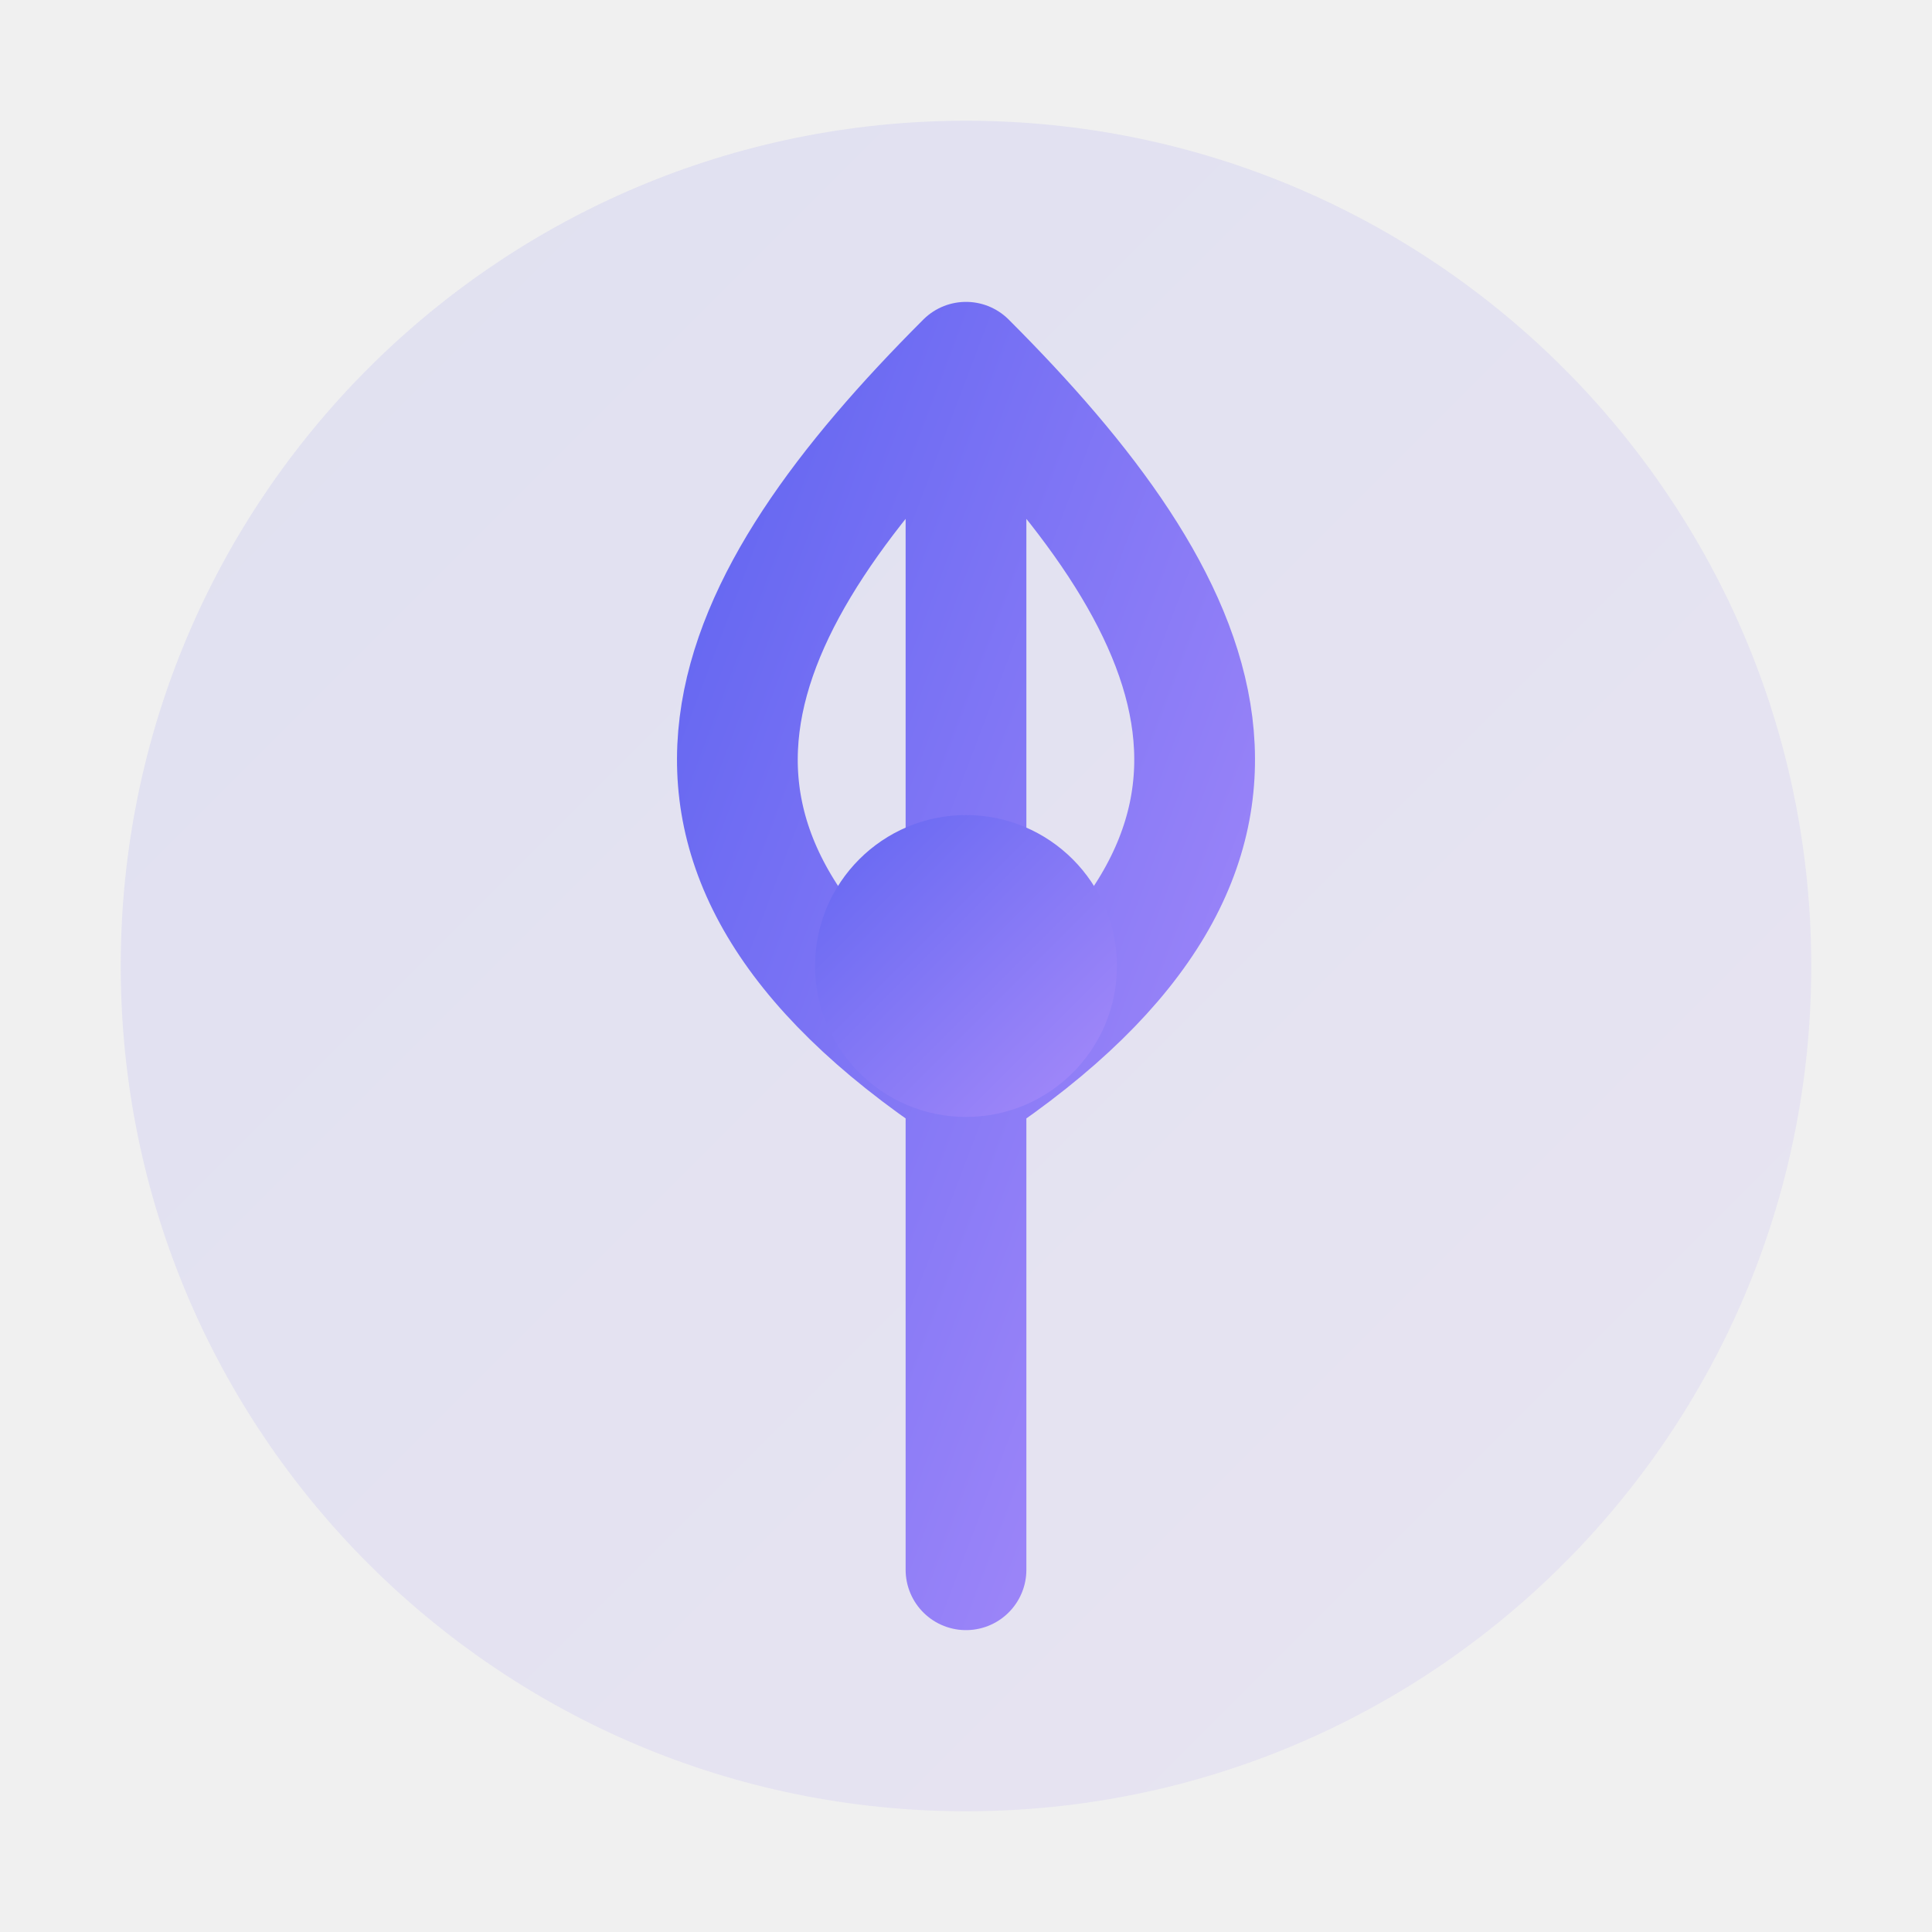
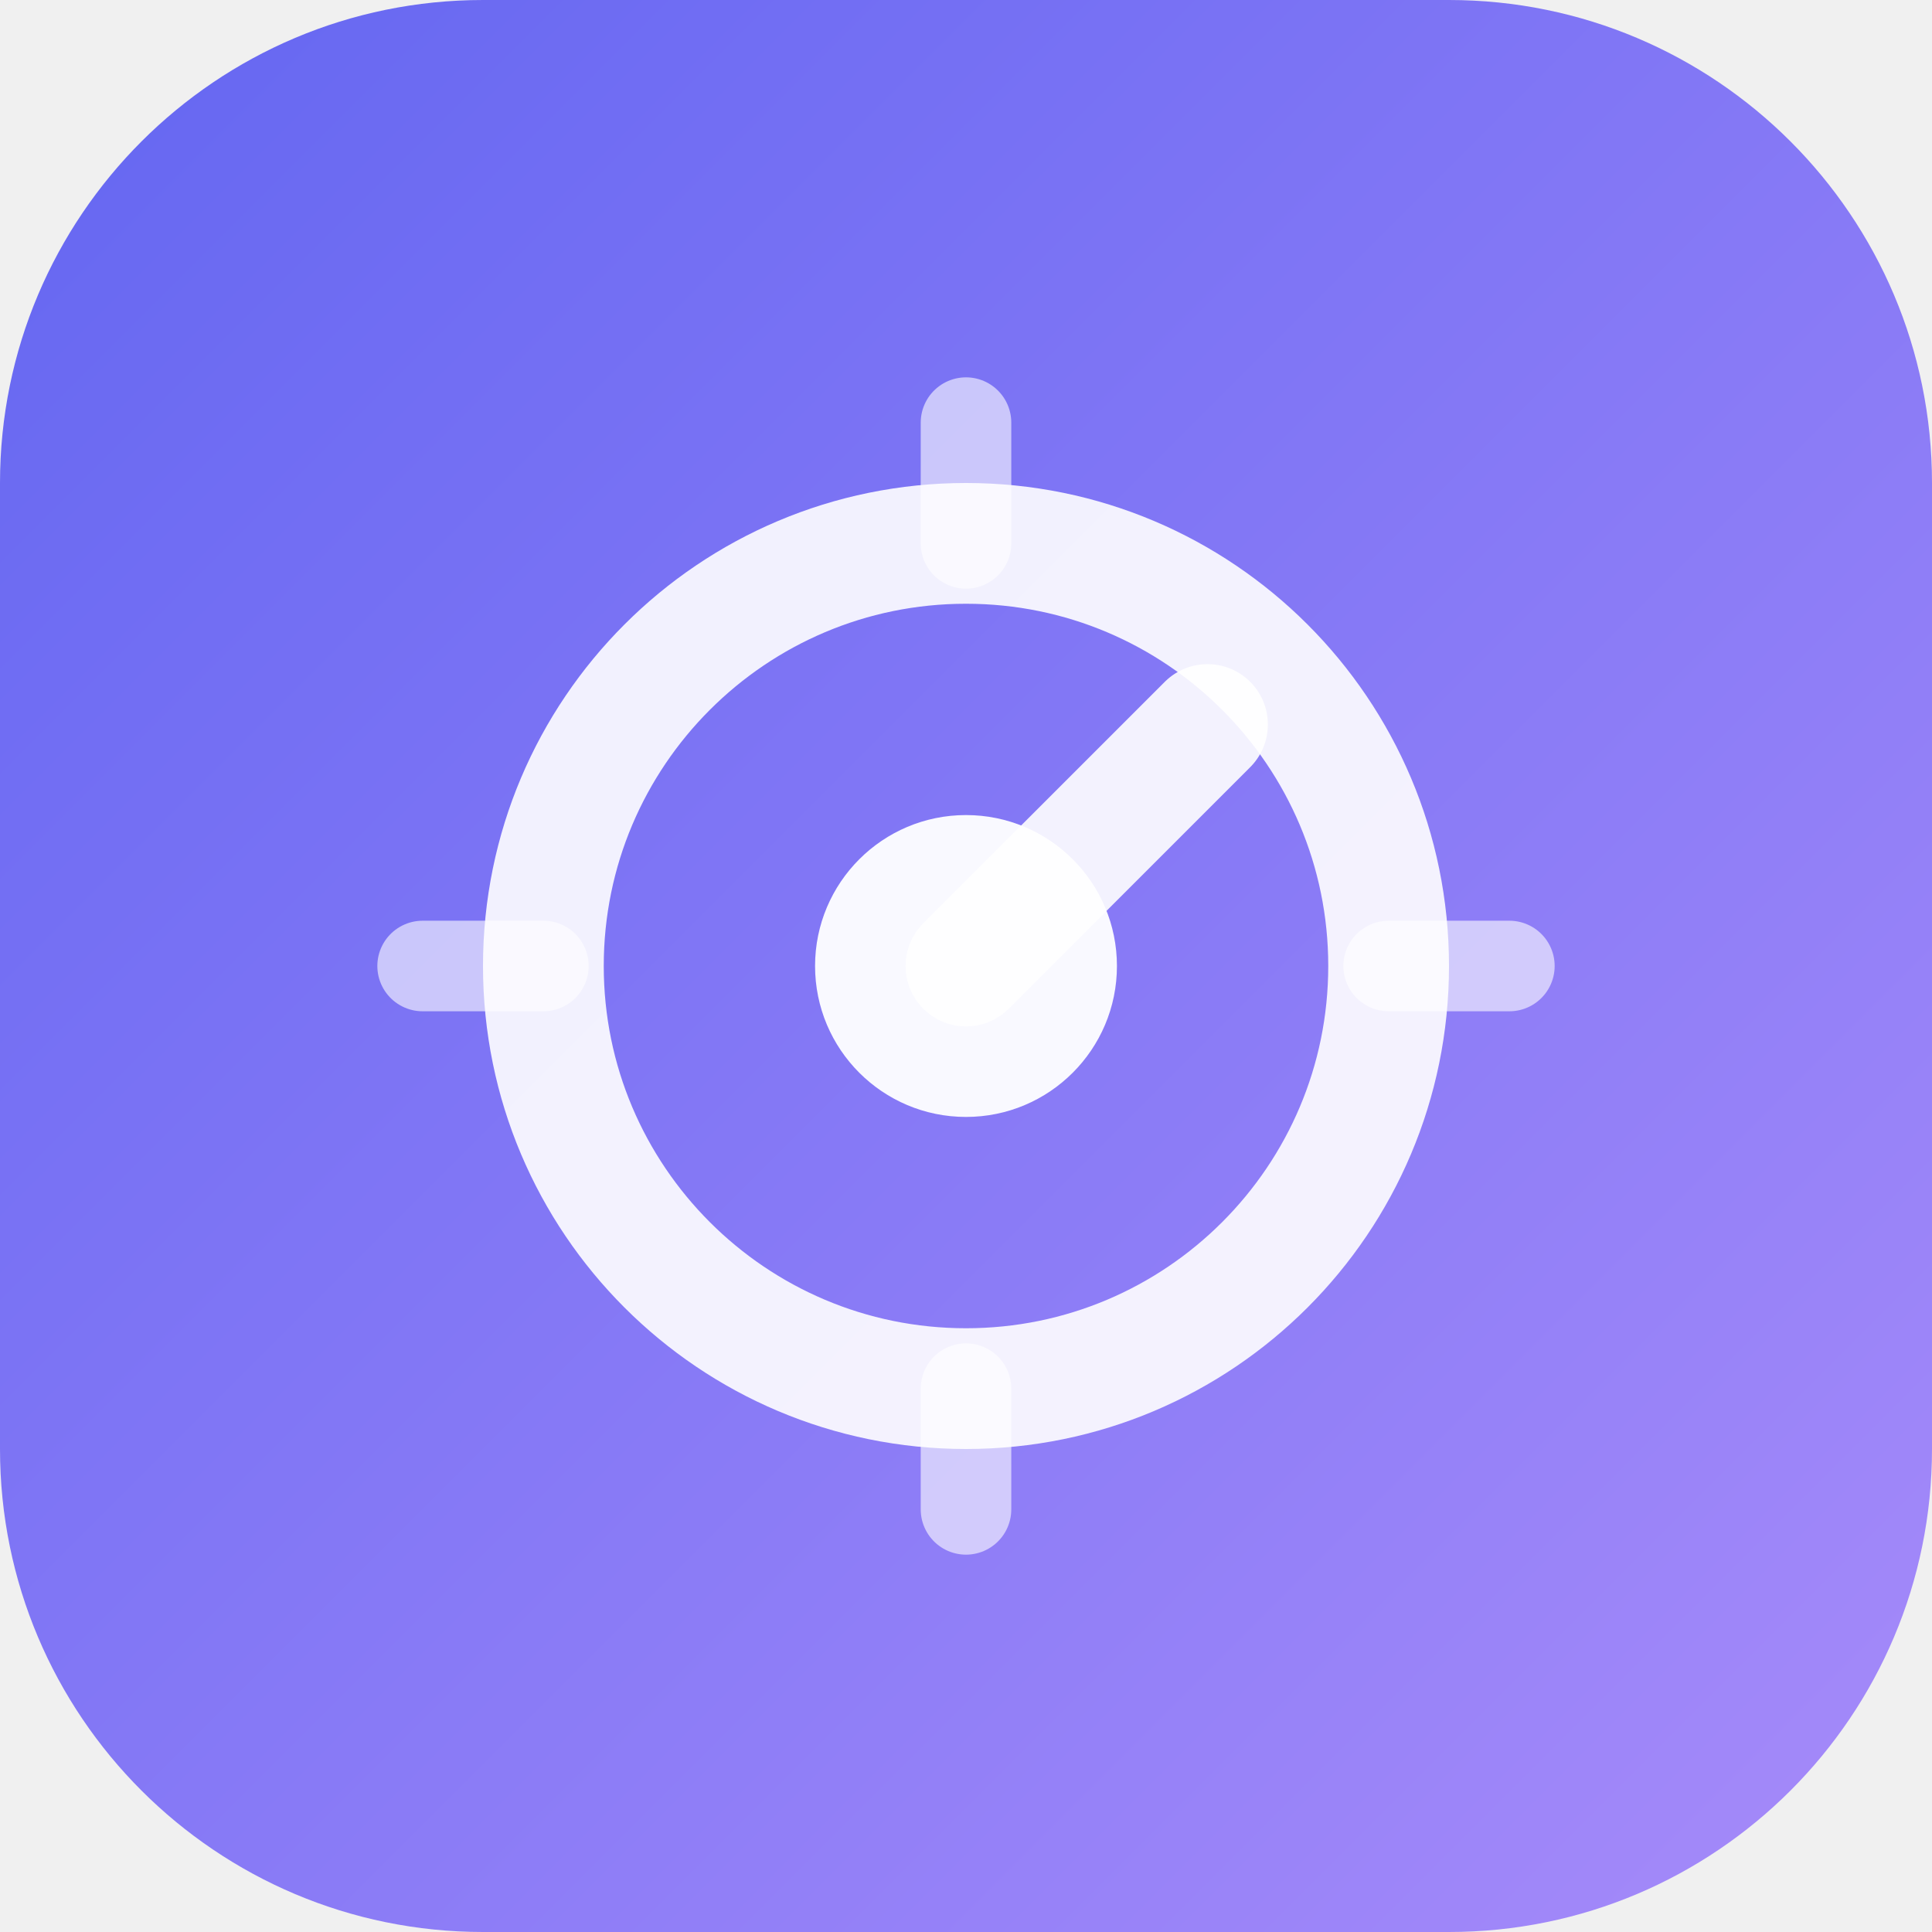
<svg xmlns="http://www.w3.org/2000/svg" width="32" height="32" viewBox="0 0 32 32">
  <defs>
-     <linearGradient id="g" x1="0%" y1="0%" x2="100%" y2="100%">
+     <linearGradient id="bg" x1="0%" y1="0%" x2="100%" y2="100%">
      <stop offset="0%" stop-color="#6366f1" />
      <stop offset="100%" stop-color="#a78bfa" />
    </linearGradient>
  </defs>
-   <circle cx="16" cy="16" r="14" fill="url(#g)" opacity="0.12" />
-   <path d="M16 6 L16 26 M16 6 C20 10 22 14 16 18 M16 6 C12 10 10 14 16 18" stroke="url(#g)" stroke-width="2" fill="none" stroke-linecap="round" stroke-linejoin="round" />
-   <circle cx="16" cy="16" r="2.5" fill="url(#g)" />
+   <rect width="32" height="32" rx="8" fill="url(#bg)" />
+   <circle cx="16" cy="16" r="7" fill="none" stroke="#fff" stroke-width="2" opacity="0.9" />
+   <circle cx="16" cy="16" r="2.5" fill="#fff" opacity="0.95" />
+   <path d="M16 9 L16 7 M16 25 L16 23 M9 16 L7 16 M25 16 L23 16" stroke="#fff" stroke-width="1.5" stroke-linecap="round" opacity="0.6" />
+   <path d="M16 16 L20 12" stroke="#fff" stroke-width="2" stroke-linecap="round" opacity="0.9" />
</svg>
